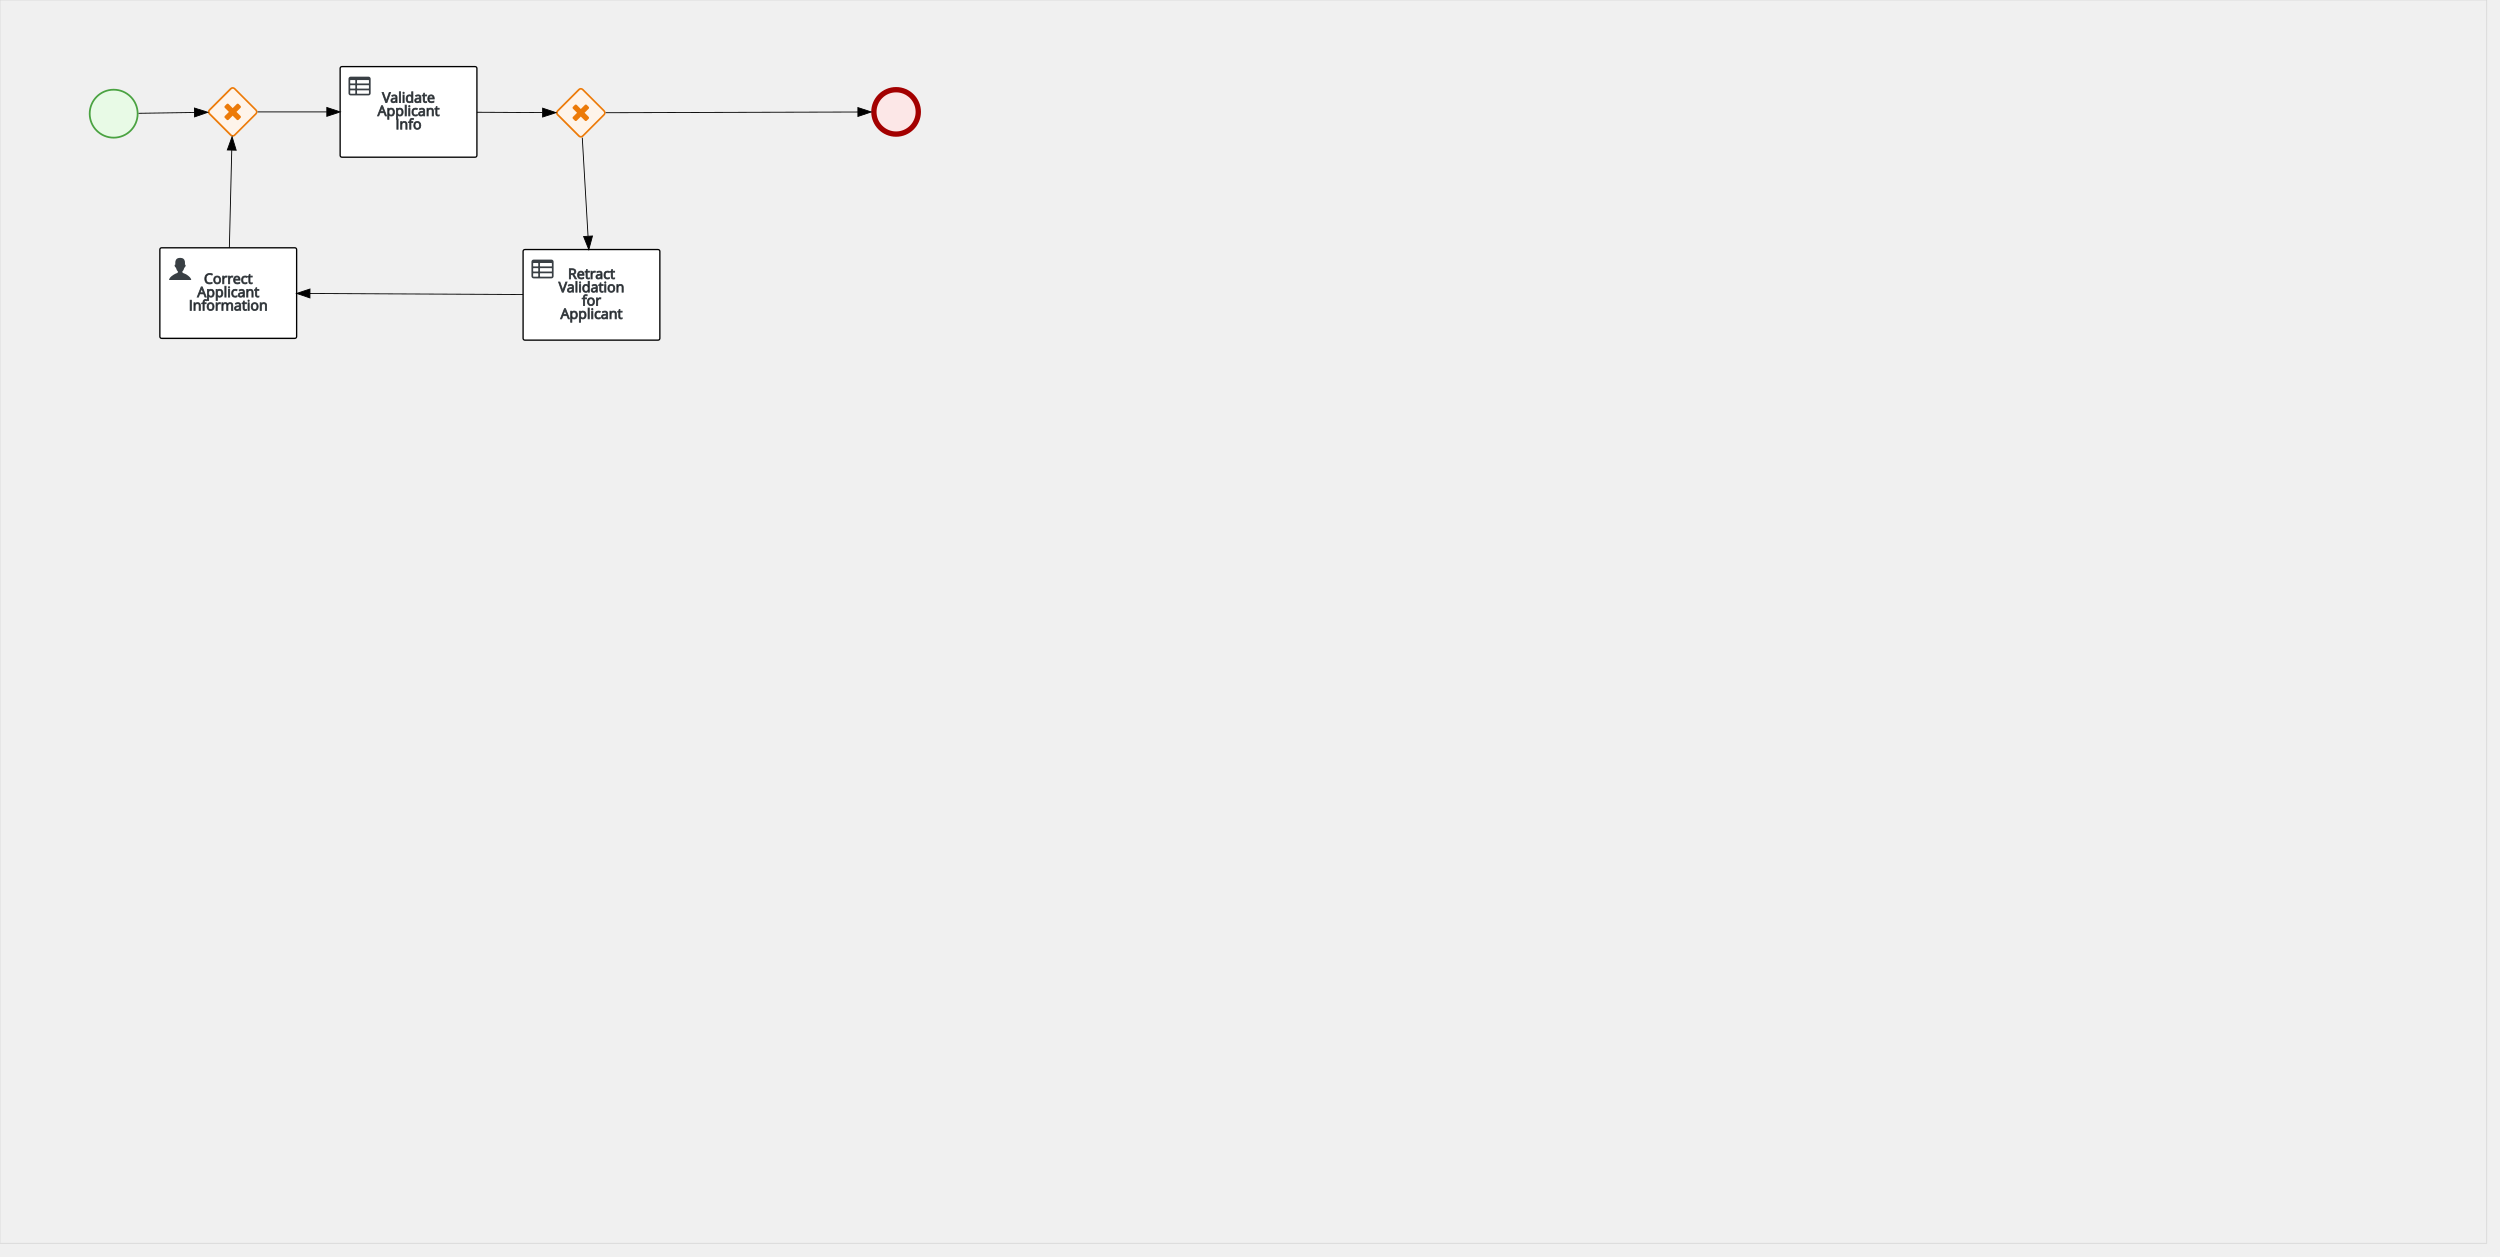
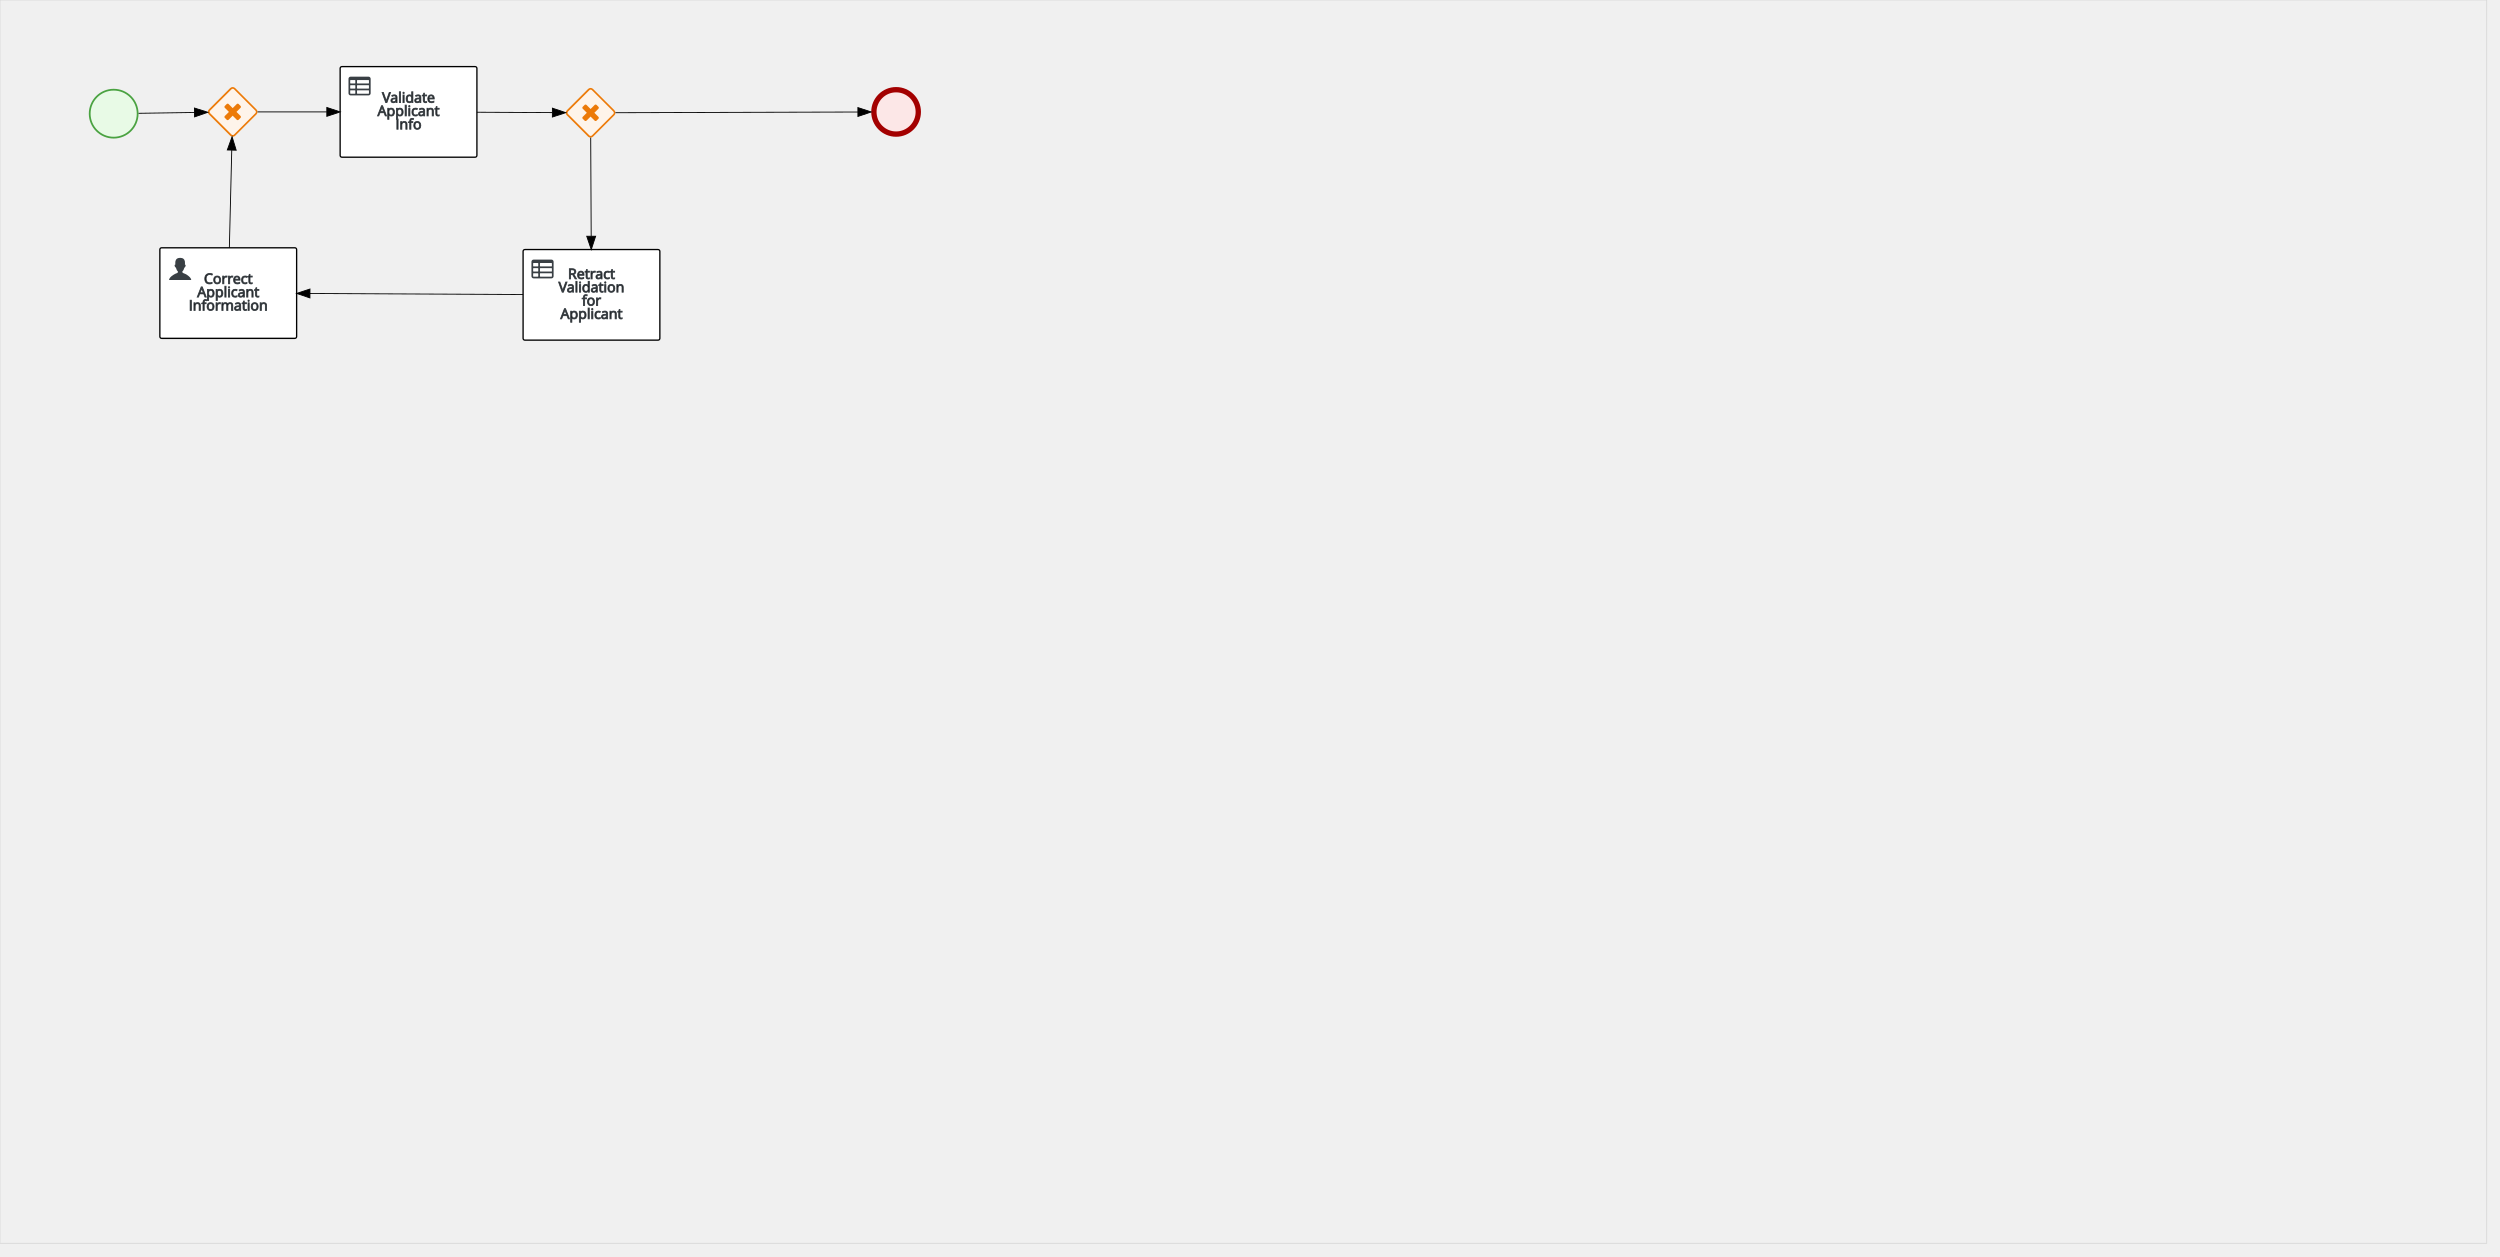
<svg xmlns="http://www.w3.org/2000/svg" version="1.1" width="2815" height="1415">
  <defs />
  <g transform="matrix(1,0,0,1,0,0)">
    <g>
      <g>
        <path fill="none" stroke="#d3d3d3" paint-order="fill stroke markers" d=" M 0 0 L 2800 0 L 2800 1400 L 0 1400 L 0 0 Z Z" stroke-miterlimit="10" stroke-opacity="0.8" stroke-dasharray="" />
      </g>
-       <g id="_76659F3E-6970-4ED7-9EDC-607DD0A8EE84" bpmn2nodeid="_76659F3E-6970-4ED7-9EDC-607DD0A8EE84" transform="matrix(1,0,0,1,626,99)">
-         <g>
-           <path fill="none" stroke="none" />
-         </g>
-         <g transform="matrix(0.125,0,0,0.125,0,0)">
-           <g transform="matrix(1,0,0,1,0,0)">
-             <path fill="#fef4ea" stroke="none" id="_76659F3E-6970-4ED7-9EDC-607DD0A8EE84?shapeType=BACKGROUND" paint-order="stroke fill markers" d=" M 0 0 M 224.4 4.3 C 216.4 4.3 208.4 7.3 202.3 13.4 L 13.5 202.2 C 1.3 214.4 1.3 234.2 13.5 246.4 L 202.2 435.1 C 208.3 441.2 216.4 444.2 224.3 444.2 C 232.2 444.2 240.3 441.2 246.4 435.1 L 435.1 246.4 C 447.3 234.2 447.3 214.4 435.1 202.2 L 246.5 13.4 C 240.4 7.3 232.4 4.3 224.4 4.3 L 224.4 4.3 Z" />
-           </g>
-           <g>
-             <g transform="matrix(1,0,0,1,0,0)">
-               <g transform="matrix(1,0,0,1,0,0)">
-                 <path fill="rgb(236,122,8)" stroke="none" id="_76659F3E-6970-4ED7-9EDC-607DD0A8EE84?shapeType=BORDER&amp;renderType=FILL" paint-order="stroke fill markers" d=" M 0 0 M 20.8 212.7 L 213.3 20.2 C 219.6 13.9 229.7 13.9 235.9 20.2 L 428.4 212.7 C 434.7 219 434.7 229.1 428.4 235.3 L 235.9 427.8 C 229.6 434.1 219.5 434.1 213.3 427.8 L 20.8 235.3 C 14.5 229.1 14.5 218.9 20.8 212.7 L 20.8 212.7 Z M 0 0 M 0 224 C 0 232.1 3.1 240.3 9.3 246.5 L 201.5 438.7 C 213.9 451.1 234.1 451.1 246.5 438.7 L 438.7 246.5 C 444.9 240.3 448 232.1 448 224 C 448 215.9 444.9 207.7 438.7 201.5 L 246.5 9.3 C 234.1 -3.1 213.9 -3.1 201.5 9.3 L 9.3 201.5 C 3.1 207.7 0 215.9 0 224 L 0 224 Z" />
-               </g>
-             </g>
-           </g>
-           <g>
-             <g transform="matrix(1,0,0,1,0,0)">
-               <g transform="matrix(1,0,0,1,0,0)">
-                 <path fill="#ec7a08" stroke="none" id="_76659F3E-6970-4ED7-9EDC-607DD0A8EE84undefined" paint-order="stroke fill markers" d=" M 0 0 M 298.2 269.2 C 298.2 272.6 297.1 275.3 294.7 277.7 L 277.7 294.7 C 275.3 297.1 272.6 298.2 269.2 298.2 C 265.8 298.2 263.1 297.1 260.7 294.7 L 224 258 L 187.2 294.8 C 184.8 297.2 182.1 298.3 178.7 298.3 C 175.3 298.3 172.6 297.2 170.2 294.8 L 153.2 277.8 C 150.8 275.4 149.7 272.7 149.7 269.3 C 149.7 265.9 150.8 263.2 153.2 260.8 L 190 224 L 153.2 187.2 C 150.8 184.8 149.7 182 149.7 178.7 C 149.7 175.3 150.8 172.5 153.2 170.2 L 170.2 153.2 C 172.6 150.8 175.3 149.7 178.7 149.7 C 182.1 149.7 184.8 150.8 187.2 153.2 L 224 190 L 260.8 153.2 C 263.2 150.8 265.9 149.7 269.3 149.7 C 272.7 149.7 275.4 150.8 277.8 153.2 L 294.8 170.2 C 297.2 172.5 298.3 175.3 298.3 178.7 C 298.3 182 297.2 184.8 294.8 187.2 L 258 224 L 294.8 260.8 C 297.1 263.1 298.2 265.9 298.2 269.2 Z" />
-               </g>
-             </g>
-           </g>
-         </g>
-         <g transform="matrix(1,0,0,1,28,28)">
-           <g />
-         </g>
-       </g>
      <g id="_630569CA-FE8E-450C-9135-84411F49206F" bpmn2nodeid="_630569CA-FE8E-450C-9135-84411F49206F" transform="matrix(1,0,0,1,234,98)">
        <g>
          <path fill="none" stroke="none" />
        </g>
        <g transform="matrix(0.125,0,0,0.125,0,0)">
          <g transform="matrix(1,0,0,1,0,0)">
            <path fill="#fef4ea" stroke="none" id="_630569CA-FE8E-450C-9135-84411F49206F?shapeType=BACKGROUND" paint-order="stroke fill markers" d=" M 0 0 M 224.4 4.3 C 216.4 4.3 208.4 7.3 202.3 13.4 L 13.5 202.2 C 1.3 214.4 1.3 234.2 13.5 246.4 L 202.2 435.1 C 208.3 441.2 216.4 444.2 224.3 444.2 C 232.2 444.2 240.3 441.2 246.4 435.1 L 435.1 246.4 C 447.3 234.2 447.3 214.4 435.1 202.2 L 246.5 13.4 C 240.4 7.3 232.4 4.3 224.4 4.3 L 224.4 4.3 Z" />
          </g>
          <g>
            <g transform="matrix(1,0,0,1,0,0)">
              <g transform="matrix(1,0,0,1,0,0)">
                <path fill="rgb(236,122,8)" stroke="none" id="_630569CA-FE8E-450C-9135-84411F49206F?shapeType=BORDER&amp;renderType=FILL" paint-order="stroke fill markers" d=" M 0 0 M 20.8 212.7 L 213.3 20.2 C 219.6 13.9 229.7 13.9 235.9 20.2 L 428.4 212.7 C 434.7 219 434.7 229.1 428.4 235.3 L 235.9 427.8 C 229.6 434.1 219.5 434.1 213.3 427.8 L 20.8 235.3 C 14.5 229.1 14.5 218.9 20.8 212.7 L 20.8 212.7 Z M 0 0 M 0 224 C 0 232.1 3.1 240.3 9.3 246.5 L 201.5 438.7 C 213.9 451.1 234.1 451.1 246.5 438.7 L 438.7 246.5 C 444.9 240.3 448 232.1 448 224 C 448 215.9 444.9 207.7 438.7 201.5 L 246.5 9.3 C 234.1 -3.1 213.9 -3.1 201.5 9.3 L 9.3 201.5 C 3.1 207.7 0 215.9 0 224 L 0 224 Z" />
              </g>
            </g>
          </g>
          <g>
            <g transform="matrix(1,0,0,1,0,0)">
              <g transform="matrix(1,0,0,1,0,0)">
                <path fill="#ec7a08" stroke="none" id="_630569CA-FE8E-450C-9135-84411F49206Fundefined" paint-order="stroke fill markers" d=" M 0 0 M 298.2 269.2 C 298.2 272.6 297.1 275.3 294.7 277.7 L 277.7 294.7 C 275.3 297.1 272.6 298.2 269.2 298.2 C 265.8 298.2 263.1 297.1 260.7 294.7 L 224 258 L 187.2 294.8 C 184.8 297.2 182.1 298.3 178.7 298.3 C 175.3 298.3 172.6 297.2 170.2 294.8 L 153.2 277.8 C 150.8 275.4 149.7 272.7 149.7 269.3 C 149.7 265.9 150.8 263.2 153.2 260.8 L 190 224 L 153.2 187.2 C 150.8 184.8 149.7 182 149.7 178.7 C 149.7 175.3 150.8 172.5 153.2 170.2 L 170.2 153.2 C 172.6 150.8 175.3 149.7 178.7 149.7 C 182.1 149.7 184.8 150.8 187.2 153.2 L 224 190 L 260.8 153.2 C 263.2 150.8 265.9 149.7 269.3 149.7 C 272.7 149.7 275.4 150.8 277.8 153.2 L 294.8 170.2 C 297.2 172.5 298.3 175.3 298.3 178.7 C 298.3 182 297.2 184.8 294.8 187.2 L 258 224 L 294.8 260.8 C 297.1 263.1 298.2 265.9 298.2 269.2 Z" />
              </g>
            </g>
          </g>
        </g>
        <g transform="matrix(1,0,0,1,28,28)">
          <g />
        </g>
      </g>
      <g id="_6839E947-EDFD-42F0-9821-735B1F7AFF8E" bpmn2nodeid="_6839E947-EDFD-42F0-9821-735B1F7AFF8E" transform="matrix(1,0,0,1,383,75)">
        <g>
          <path fill="none" stroke="none" />
        </g>
        <g transform="matrix(1,0,0,1,0,0)">
          <path fill="#ffffff" stroke="none" id="_6839E947-EDFD-42F0-9821-735B1F7AFF8E?shapeType=BACKGROUND" paint-order="stroke fill markers" d=" M 2 0 L 152 0 L 152 0 A 2 2 0 0 1 154 2 L 154 100 L 154 100 A 2 2 0 0 1 152 102 L 2 102 L 2 102 A 2 2 0 0 1 0 100 L 0 2 L 0 2 A 2 2 0 0 1 2 0 Z" />
        </g>
        <g transform="matrix(1,0,0,1,0,0)">
          <path fill="none" stroke="rgb(0,0,0)" id="_6839E947-EDFD-42F0-9821-735B1F7AFF8E?shapeType=BORDER&amp;renderType=STROKE" paint-order="fill stroke markers" d=" M 2 0 L 152 0 L 152 0 A 2 2 0 0 1 154 2 L 154 100 L 154 100 A 2 2 0 0 1 152 102 L 2 102 L 2 102 A 2 2 0 0 1 0 100 L 0 2 L 0 2 A 2 2 0 0 1 2 0 Z" stroke-miterlimit="10" stroke-width="1.5" stroke-dasharray="" />
        </g>
        <g>
          <g transform="matrix(0.06,0,0,0.06,9.4,9.4)">
            <g transform="matrix(1,0,0,1,0,0)">
              <path fill="#393f44" stroke="none" id="_6839E947-EDFD-42F0-9821-735B1F7AFF8Eundefined" paint-order="stroke fill markers" d=" M 0 0 M 128 344 L 128 296 C 128 293.7 127.2 291.8 125.8 290.2 C 124.4 288.6 122.4 288 120 288 L 40 288 C 37.7 288 35.8 288.8 34.2 290.2 C 32.6 291.6 32 293.7 32 296 L 32 344 C 32 346.3 32.8 348.2 34.2 349.8 C 35.6 351.4 37.6 352 40 352 L 120 352 C 122.3 352 124.2 351.2 125.8 349.8 C 127.4 348.4 128 346.3 128 344 Z M 0 0 M 128 248 L 128 200 C 128 197.7 127.2 195.8 125.8 194.2 C 124.4 192.6 122.4 192 120 192 L 40 192 C 37.7 192 35.8 192.8 34.2 194.2 C 32.6 195.6 32 197.7 32 200 L 32 248 C 32 250.3 32.8 252.2 34.2 253.8 C 35.6 255.4 37.6 256 40 256 L 120 256 C 122.3 256 124.2 255.2 125.8 253.8 C 127.4 252.4 128 250.3 128 248 Z M 0 0 M 376 352 C 378.3 352 380.2 351.2 381.8 349.8 C 383.4 348.4 384 346.4 384 344 L 384 296 C 384 293.7 383.2 291.8 381.8 290.2 C 380.4 288.6 378.4 288 376 288 L 168 288 C 165.7 288 163.8 288.8 162.2 290.2 C 160.6 291.6 160 293.6 160 296 L 160 344 C 160 346.3 160.8 348.2 162.2 349.8 C 163.6 351.4 165.6 352 168 352 L 376 352 Z M 0 0 M 128 152 L 128 104 C 128 101.7 127.2 99.8 125.8 98.2 C 124.4 96.6 122.3 96 120 96 L 40 96 C 37.7 96 35.8 96.8 34.2 98.2 C 32.6 99.6 32 101.7 32 104 L 32 152 C 32 154.3 32.8 156.2 34.2 157.8 C 35.6 159.4 37.6 160 40 160 L 120 160 C 122.3 160 124.2 159.2 125.8 157.8 C 127.4 156.4 128 154.3 128 152 Z M 0 0 M 376 256 C 378.3 256 380.2 255.2 381.8 253.8 C 383.4 252.4 384 250.4 384 248 L 384 200 C 384 197.7 383.2 195.8 381.8 194.2 C 380.4 192.6 378.4 192 376 192 L 168 192 C 165.7 192 163.8 192.8 162.2 194.2 C 160.6 195.6 160 197.6 160 200 L 160 248 C 160 250.3 160.8 252.2 162.2 253.8 C 163.6 255.4 165.6 256 168 256 L 376 256 Z M 0 0 M 376 160 C 378.3 160 380.2 159.2 381.8 157.8 C 383.4 156.4 384 154.4 384 152 L 384 104 C 384 101.7 383.2 99.8 381.8 98.2 C 380.4 96.6 378.3 96 376 96 L 168 96 C 165.7 96 163.8 96.8 162.2 98.2 C 160.6 99.6 160 101.6 160 104 L 160 152 C 160 154.3 160.8 156.2 162.2 157.8 C 163.6 159.4 165.6 160 168 160 L 376 160 Z M 0 0 M 416 72 L 416 344 C 416 355 412.1 364.4 404.2 372.2 C 396.3 380 387 384 376 384 L 40 384 C 29 384 19.6 380.1 11.8 372.2 C 4 364.3 0 355 0 344 L 0 72 C 0 61 3.9 51.6 11.8 43.8 C 19.7 36 29 32 40 32 L 376 32 C 387 32 396.4 35.9 404.2 43.8 C 412 51.7 416 61 416 72 Z" />
            </g>
          </g>
        </g>
        <g transform="matrix(1,0,0,1,77,28.5)">
          <g>
            <text fill="#000000" stroke="none" font-family="Open Sans" font-size="12pt" font-style="normal" font-weight="normal" text-decoration="normal" x="0" y="12" text-anchor="middle" dominant-baseline="alphabetic">Validate</text>
            <text fill="#000000" stroke="none" font-family="Open Sans" font-size="12pt" font-style="normal" font-weight="normal" text-decoration="normal" x="0" y="27" text-anchor="middle" dominant-baseline="alphabetic">Applicant</text>
            <text fill="#000000" stroke="none" font-family="Open Sans" font-size="12pt" font-style="normal" font-weight="normal" text-decoration="normal" x="0" y="42" text-anchor="middle" dominant-baseline="alphabetic" id="_6839E947-EDFD-42F0-9821-735B1F7AFF8Eundefined">Info</text>
            <path fill="none" stroke="none" />
            <text fill="none" stroke="#393f44" font-family="Open Sans" font-size="12pt" font-style="normal" font-weight="normal" text-decoration="normal" x="0" y="12" text-anchor="middle" dominant-baseline="alphabetic" stroke-miterlimit="10" stroke-dasharray="">Validate</text>
            <path fill="none" stroke="none" />
            <text fill="none" stroke="#393f44" font-family="Open Sans" font-size="12pt" font-style="normal" font-weight="normal" text-decoration="normal" x="0" y="27" text-anchor="middle" dominant-baseline="alphabetic" stroke-miterlimit="10" stroke-dasharray="">Applicant</text>
            <path fill="none" stroke="none" />
            <text fill="none" stroke="#393f44" font-family="Open Sans" font-size="12pt" font-style="normal" font-weight="normal" text-decoration="normal" x="0" y="42" text-anchor="middle" dominant-baseline="alphabetic" stroke-miterlimit="10" stroke-dasharray="">Info</text>
          </g>
        </g>
      </g>
      <g id="_60B090F9-676A-4B0E-AE76-92CB2DF6BAAC" bpmn2nodeid="_60B090F9-676A-4B0E-AE76-92CB2DF6BAAC" transform="matrix(1,0,0,1,180,279)">
        <g>
          <path fill="none" stroke="none" />
        </g>
        <g transform="matrix(1,0,0,1,0,0)">
          <path fill="#ffffff" stroke="none" id="_60B090F9-676A-4B0E-AE76-92CB2DF6BAAC?shapeType=BACKGROUND" paint-order="stroke fill markers" d=" M 2 0 L 152 0 L 152 0 A 2 2 0 0 1 154 2 L 154 100 L 154 100 A 2 2 0 0 1 152 102 L 2 102 L 2 102 A 2 2 0 0 1 0 100 L 0 2 L 0 2 A 2 2 0 0 1 2 0 Z" />
        </g>
        <g transform="matrix(1,0,0,1,0,0)">
          <path fill="none" stroke="rgb(0,0,0)" id="_60B090F9-676A-4B0E-AE76-92CB2DF6BAAC?shapeType=BORDER&amp;renderType=STROKE" paint-order="fill stroke markers" d=" M 2 0 L 152 0 L 152 0 A 2 2 0 0 1 154 2 L 154 100 L 154 100 A 2 2 0 0 1 152 102 L 2 102 L 2 102 A 2 2 0 0 1 0 100 L 0 2 L 0 2 A 2 2 0 0 1 2 0 Z" stroke-miterlimit="10" stroke-width="1.5" stroke-dasharray="" />
        </g>
        <g>
          <g transform="matrix(0.06,0,0,0.06,9.4,9.4)">
            <g transform="matrix(1,0,0,1,0,0)">
              <path fill="#393f44" stroke="none" id="_60B090F9-676A-4B0E-AE76-92CB2DF6BAACundefined" paint-order="stroke fill markers" d=" M 0 0 M 16 445.21 C 16 440.869 18.784 431.129 22.001 424.217 C 35.768 394.64 77.283 359.28 129 333.084 C 144.516 325.224 157.347 319.964 167.807 317.174 C 171.932 316.074 175.729 314.414 176.525 313.363 C 178.894 310.234 180.914 302.908 181.727 294.5 L 182.5 286.5 L 178.507 283.455 C 166.303 274.146 154.284 251.678 148.04 226.5 C 145.611 216.707 145.056 215.462 142.984 215.158 C 141.703 214.97 138.083 212.243 134.939 209.099 C 123.233 197.393 116.891 177.376 121.44 166.49 C 123.002 162.751 128.155 159.01 131.75 159.004 C 134.448 159 134.471 158.603 132.914 138.788 C 130.927 113.496 134.279 92.265 143.132 74.076 C 152.232 55.38 167.569 42.882 189.049 36.66 C 210.203 30.532 237.797 30.532 258.951 36.66 C 300.042 48.563 318.958 83.806 314.955 141 C 314.32 150.075 313.624 157.788 313.409 158.14 C 313.194 158.493 314.575 159.073 316.479 159.43 C 328.929 161.766 330.986 177.018 321.496 196.621 C 316.903 206.109 309.357 214.508 304.817 215.185 C 303.023 215.453 302.293 217.146 299.943 226.5 C 296.659 239.567 294.474 245.305 287.948 257.995 C 282.491 268.606 273.035 281.109 268.108 284.229 L 264.871 286.278 L 265.518 292.889 C 266.345 301.33 268.639 309.871 270.877 312.837 C 272.067 314.415 275.002 315.79 280.063 317.139 C 291.069 320.075 303.617 325.274 321 334.102 C 369.815 358.891 410.848 393.758 425.032 422.5 C 429.07 430.682 432 440.232 432 445.21 L 432 448 L 224 448 L 16 448 L 16 445.21 Z" />
            </g>
          </g>
        </g>
        <g transform="matrix(1,0,0,1,77,28.5)">
          <g>
            <text fill="#000000" stroke="none" font-family="Open Sans" font-size="12pt" font-style="normal" font-weight="normal" text-decoration="normal" x="0" y="12" text-anchor="middle" dominant-baseline="alphabetic">Correct</text>
            <text fill="#000000" stroke="none" font-family="Open Sans" font-size="12pt" font-style="normal" font-weight="normal" text-decoration="normal" x="0" y="27" text-anchor="middle" dominant-baseline="alphabetic">Applicant</text>
            <text fill="#000000" stroke="none" font-family="Open Sans" font-size="12pt" font-style="normal" font-weight="normal" text-decoration="normal" x="0" y="42" text-anchor="middle" dominant-baseline="alphabetic" id="_60B090F9-676A-4B0E-AE76-92CB2DF6BAACundefined">Information</text>
            <path fill="none" stroke="none" />
            <text fill="none" stroke="#393f44" font-family="Open Sans" font-size="12pt" font-style="normal" font-weight="normal" text-decoration="normal" x="0" y="12" text-anchor="middle" dominant-baseline="alphabetic" stroke-miterlimit="10" stroke-dasharray="">Correct</text>
            <path fill="none" stroke="none" />
            <text fill="none" stroke="#393f44" font-family="Open Sans" font-size="12pt" font-style="normal" font-weight="normal" text-decoration="normal" x="0" y="27" text-anchor="middle" dominant-baseline="alphabetic" stroke-miterlimit="10" stroke-dasharray="">Applicant</text>
            <path fill="none" stroke="none" />
            <text fill="none" stroke="#393f44" font-family="Open Sans" font-size="12pt" font-style="normal" font-weight="normal" text-decoration="normal" x="0" y="42" text-anchor="middle" dominant-baseline="alphabetic" stroke-miterlimit="10" stroke-dasharray="">Information</text>
          </g>
        </g>
      </g>
      <g id="_38F9C561-0AB9-4226-820F-93FBF414FC0B" bpmn2nodeid="_38F9C561-0AB9-4226-820F-93FBF414FC0B" transform="matrix(1,0,0,1,100,100)">
        <g>
          <path fill="none" stroke="none" />
        </g>
        <g transform="matrix(0.125,0,0,0.125,0,0)">
          <g transform="matrix(1,0,0,1,0,0)">
            <path fill="#e8fae6" stroke="none" id="_38F9C561-0AB9-4226-820F-93FBF414FC0B?shapeType=BACKGROUND" paint-order="stroke fill markers" d=" M 0 0 M 444 224 C 444 263.9 434.2 300.8 414.4 334.5 C 394.7 368.2 368 394.9 334.4 414.5 C 300.8 434.1 263.9 444 224 444 C 184.1 444 147.2 434.2 113.5 414.4 C 79.8 394.7 53.1 368 33.5 334.4 C 13.9 300.8 4 263.9 4 224 C 4 184.1 13.8 147.2 33.6 113.5 C 53.4 79.8 80.1 53.1 113.6 33.5 C 147.1 13.9 184.1 4 224 4 C 263.9 4 300.8 13.8 334.5 33.6 C 368.2 53.4 394.9 80.1 414.5 113.6 C 434.1 147.1 444 184.1 444 224 Z" />
          </g>
          <g>
            <g transform="matrix(1,0,0,1,0,0)">
              <g transform="matrix(1,0,0,1,0,0)">
                <path fill="rgb(74,162,65)" stroke="none" id="_38F9C561-0AB9-4226-820F-93FBF414FC0B?shapeType=BORDER&amp;renderType=FILL" paint-order="stroke fill markers" d=" M 0 0 M 224 0 C 100.3 0 0 100.3 0 224 C 0 347.7 100.3 448 224 448 C 347.7 448 448 347.7 448 224 C 448 100.3 347.7 0 224 0 Z M 0 0 M 224 432 C 109.1 432 16 338.9 16 224 C 16 109.1 109.1 16 224 16 C 338.9 16 432 109.1 432 224 C 432 338.9 338.9 432 224 432 Z" />
              </g>
            </g>
          </g>
        </g>
        <g transform="matrix(1,0,0,1,28,56)">
          <g />
        </g>
      </g>
      <g id="_A69D704A-67A4-4977-BC2F-82522DA7D7FE" bpmn2nodeid="_A69D704A-67A4-4977-BC2F-82522DA7D7FE" transform="matrix(1,0,0,1,589,281)">
        <g>
          <path fill="none" stroke="none" />
        </g>
        <g transform="matrix(1,0,0,1,0,0)">
          <path fill="#ffffff" stroke="none" id="_A69D704A-67A4-4977-BC2F-82522DA7D7FE?shapeType=BACKGROUND" paint-order="stroke fill markers" d=" M 2 0 L 152 0 L 152 0 A 2 2 0 0 1 154 2 L 154 100 L 154 100 A 2 2 0 0 1 152 102 L 2 102 L 2 102 A 2 2 0 0 1 0 100 L 0 2 L 0 2 A 2 2 0 0 1 2 0 Z" />
        </g>
        <g transform="matrix(1,0,0,1,0,0)">
          <path fill="none" stroke="rgb(0,0,0)" id="_A69D704A-67A4-4977-BC2F-82522DA7D7FE?shapeType=BORDER&amp;renderType=STROKE" paint-order="fill stroke markers" d=" M 2 0 L 152 0 L 152 0 A 2 2 0 0 1 154 2 L 154 100 L 154 100 A 2 2 0 0 1 152 102 L 2 102 L 2 102 A 2 2 0 0 1 0 100 L 0 2 L 0 2 A 2 2 0 0 1 2 0 Z" stroke-miterlimit="10" stroke-width="1.5" stroke-dasharray="" />
        </g>
        <g>
          <g transform="matrix(0.06,0,0,0.06,9.4,9.4)">
            <g transform="matrix(1,0,0,1,0,0)">
              <path fill="#393f44" stroke="none" id="_A69D704A-67A4-4977-BC2F-82522DA7D7FEundefined" paint-order="stroke fill markers" d=" M 0 0 M 128 344 L 128 296 C 128 293.7 127.2 291.8 125.8 290.2 C 124.4 288.6 122.4 288 120 288 L 40 288 C 37.7 288 35.8 288.8 34.2 290.2 C 32.6 291.6 32 293.7 32 296 L 32 344 C 32 346.3 32.8 348.2 34.2 349.8 C 35.6 351.4 37.6 352 40 352 L 120 352 C 122.3 352 124.2 351.2 125.8 349.8 C 127.4 348.4 128 346.3 128 344 Z M 0 0 M 128 248 L 128 200 C 128 197.7 127.2 195.8 125.8 194.2 C 124.4 192.6 122.4 192 120 192 L 40 192 C 37.7 192 35.8 192.8 34.2 194.2 C 32.6 195.6 32 197.7 32 200 L 32 248 C 32 250.3 32.8 252.2 34.2 253.8 C 35.6 255.4 37.6 256 40 256 L 120 256 C 122.3 256 124.2 255.2 125.8 253.8 C 127.4 252.4 128 250.3 128 248 Z M 0 0 M 376 352 C 378.3 352 380.2 351.2 381.8 349.8 C 383.4 348.4 384 346.4 384 344 L 384 296 C 384 293.7 383.2 291.8 381.8 290.2 C 380.4 288.6 378.4 288 376 288 L 168 288 C 165.7 288 163.8 288.8 162.2 290.2 C 160.6 291.6 160 293.6 160 296 L 160 344 C 160 346.3 160.8 348.2 162.2 349.8 C 163.6 351.4 165.6 352 168 352 L 376 352 Z M 0 0 M 128 152 L 128 104 C 128 101.7 127.2 99.8 125.8 98.2 C 124.4 96.6 122.3 96 120 96 L 40 96 C 37.7 96 35.8 96.8 34.2 98.2 C 32.6 99.6 32 101.7 32 104 L 32 152 C 32 154.3 32.8 156.2 34.2 157.8 C 35.6 159.4 37.6 160 40 160 L 120 160 C 122.3 160 124.2 159.2 125.8 157.8 C 127.4 156.4 128 154.3 128 152 Z M 0 0 M 376 256 C 378.3 256 380.2 255.2 381.8 253.8 C 383.4 252.4 384 250.4 384 248 L 384 200 C 384 197.7 383.2 195.8 381.8 194.2 C 380.4 192.6 378.4 192 376 192 L 168 192 C 165.7 192 163.8 192.8 162.2 194.2 C 160.6 195.6 160 197.6 160 200 L 160 248 C 160 250.3 160.8 252.2 162.2 253.8 C 163.6 255.4 165.6 256 168 256 L 376 256 Z M 0 0 M 376 160 C 378.3 160 380.2 159.2 381.8 157.8 C 383.4 156.4 384 154.4 384 152 L 384 104 C 384 101.7 383.2 99.8 381.8 98.2 C 380.4 96.6 378.3 96 376 96 L 168 96 C 165.7 96 163.8 96.8 162.2 98.2 C 160.6 99.6 160 101.6 160 104 L 160 152 C 160 154.3 160.8 156.2 162.2 157.8 C 163.6 159.4 165.6 160 168 160 L 376 160 Z M 0 0 M 416 72 L 416 344 C 416 355 412.1 364.4 404.2 372.2 C 396.3 380 387 384 376 384 L 40 384 C 29 384 19.6 380.1 11.8 372.2 C 4 364.3 0 355 0 344 L 0 72 C 0 61 3.9 51.6 11.8 43.8 C 19.7 36 29 32 40 32 L 376 32 C 387 32 396.4 35.9 404.2 43.8 C 412 51.7 416 61 416 72 Z" />
            </g>
          </g>
        </g>
        <g transform="matrix(1,0,0,1,77,21)">
          <g>
            <text fill="#000000" stroke="none" font-family="Open Sans" font-size="12pt" font-style="normal" font-weight="normal" text-decoration="normal" x="0" y="12" text-anchor="middle" dominant-baseline="alphabetic">Retract</text>
            <text fill="#000000" stroke="none" font-family="Open Sans" font-size="12pt" font-style="normal" font-weight="normal" text-decoration="normal" x="0" y="27" text-anchor="middle" dominant-baseline="alphabetic">Validation</text>
            <text fill="#000000" stroke="none" font-family="Open Sans" font-size="12pt" font-style="normal" font-weight="normal" text-decoration="normal" x="0" y="42" text-anchor="middle" dominant-baseline="alphabetic">for</text>
            <text fill="#000000" stroke="none" font-family="Open Sans" font-size="12pt" font-style="normal" font-weight="normal" text-decoration="normal" x="0" y="57" text-anchor="middle" dominant-baseline="alphabetic" id="_A69D704A-67A4-4977-BC2F-82522DA7D7FEundefined">Applicant</text>
            <path fill="none" stroke="none" />
            <text fill="none" stroke="#393f44" font-family="Open Sans" font-size="12pt" font-style="normal" font-weight="normal" text-decoration="normal" x="0" y="12" text-anchor="middle" dominant-baseline="alphabetic" stroke-miterlimit="10" stroke-dasharray="">Retract</text>
            <path fill="none" stroke="none" />
            <text fill="none" stroke="#393f44" font-family="Open Sans" font-size="12pt" font-style="normal" font-weight="normal" text-decoration="normal" x="0" y="27" text-anchor="middle" dominant-baseline="alphabetic" stroke-miterlimit="10" stroke-dasharray="">Validation</text>
            <path fill="none" stroke="none" />
            <text fill="none" stroke="#393f44" font-family="Open Sans" font-size="12pt" font-style="normal" font-weight="normal" text-decoration="normal" x="0" y="42" text-anchor="middle" dominant-baseline="alphabetic" stroke-miterlimit="10" stroke-dasharray="">for</text>
            <path fill="none" stroke="none" />
            <text fill="none" stroke="#393f44" font-family="Open Sans" font-size="12pt" font-style="normal" font-weight="normal" text-decoration="normal" x="0" y="57" text-anchor="middle" dominant-baseline="alphabetic" stroke-miterlimit="10" stroke-dasharray="">Applicant</text>
          </g>
        </g>
      </g>
      <g id="_ADEFEAF3-9B96-4AA5-9DC9-8F3194B8B90C" bpmn2nodeid="_ADEFEAF3-9B96-4AA5-9DC9-8F3194B8B90C">
        <g>
          <path fill="none" stroke="rgb(0,0,0)" paint-order="fill stroke markers" d=" M 156 127.582 L 219.002 126.642" stroke-miterlimit="10" stroke-dasharray="" />
        </g>
        <g transform="matrix(1,0,0,1,156,127.5821)" />
        <g transform="matrix(0.01492371,0.9998886,-0.9998886,0.01492371,233.9254,121.4185)">
          <path fill="rgb(0,0,0)" stroke="rgb(0,0,0)" paint-order="fill stroke markers" d=" M 10 15 L 0 15 L 5 0 Z" stroke-miterlimit="10" stroke-dasharray="" />
        </g>
      </g>
      <g id="_8BEBD7F5-8F2C-4F7B-A859-2E7F3BB09D40" bpmn2nodeid="_8BEBD7F5-8F2C-4F7B-A859-2E7F3BB09D40">
        <g>
          <path fill="none" stroke="rgb(0,0,0)" paint-order="fill stroke markers" d=" M 290 126 L 368 126" stroke-miterlimit="10" stroke-dasharray="" />
        </g>
        <g transform="matrix(1,0,0,1,290,126)" />
        <g transform="matrix(6.123233995736766e-17,1,-1,6.123233995736766e-17,383,121)">
          <path fill="rgb(0,0,0)" stroke="rgb(0,0,0)" paint-order="fill stroke markers" d=" M 10 15 L 0 15 L 5 0 Z" stroke-miterlimit="10" stroke-dasharray="" />
        </g>
      </g>
-       <g id="_9206AC63-EA8A-473E-B6EB-CCD1BD3F837D" bpmn2nodeid="_9206AC63-EA8A-473E-B6EB-CCD1BD3F837D">
-         <g>
-           <path fill="none" stroke="rgb(0,0,0)" paint-order="fill stroke markers" d=" M 537 126.397 L 611 126.778" stroke-miterlimit="10" stroke-dasharray="" />
-         </g>
-         <g transform="matrix(1,0,0,1,537,126.3969)" />
-         <g transform="matrix(-0.005154571,0.9999867,-0.9999867,-0.005154571,626.0258,121.8557)">
-           <path fill="rgb(0,0,0)" stroke="rgb(0,0,0)" paint-order="fill stroke markers" d=" M 10 15 L 0 15 L 5 0 Z" stroke-miterlimit="10" stroke-dasharray="" />
-         </g>
-       </g>
-       <g id="_B6B92C7A-C1E3-4089-90AF-6414C330E4F6" bpmn2nodeid="_B6B92C7A-C1E3-4089-90AF-6414C330E4F6">
-         <g>
-           <path fill="none" stroke="rgb(0,0,0)" paint-order="fill stroke markers" d=" M 655.639 155 L 662.138 266.026" stroke-miterlimit="10" stroke-dasharray="" />
-         </g>
-         <g transform="matrix(1,0,0,1,655.639,155)" />
-         <g transform="matrix(-0.9982911,0.05843655,-0.05843655,-0.9982911,668.0061,280.7078)">
-           <path fill="rgb(0,0,0)" stroke="rgb(0,0,0)" paint-order="fill stroke markers" d=" M 10 15 L 0 15 L 5 0 Z" stroke-miterlimit="10" stroke-dasharray="" />
-         </g>
-       </g>
      <g id="_C57FCD33-A006-4FA1-A003-7F4C714B9E51" bpmn2nodeid="_C57FCD33-A006-4FA1-A003-7F4C714B9E51">
        <g>
          <path fill="none" stroke="rgb(0,0,0)" paint-order="fill stroke markers" d=" M 589 331.623 L 349 330.45" stroke-miterlimit="10" stroke-dasharray="" />
        </g>
        <g transform="matrix(1,0,0,1,589,331.6235)" />
        <g transform="matrix(0.004889917,-0.999988,0.999988,0.004889917,333.9756,335.3765)">
          <path fill="rgb(0,0,0)" stroke="rgb(0,0,0)" paint-order="fill stroke markers" d=" M 10 15 L 0 15 L 5 0 Z" stroke-miterlimit="10" stroke-dasharray="" />
        </g>
      </g>
      <g id="_8263AA3F-AE7F-40D9-BEFF-6191D0EF98A9" bpmn2nodeid="_8263AA3F-AE7F-40D9-BEFF-6191D0EF98A9">
        <g>
          <path fill="none" stroke="rgb(0,0,0)" paint-order="fill stroke markers" d=" M 258.25 279 L 260.946 168.995" stroke-miterlimit="10" stroke-dasharray="" />
        </g>
        <g transform="matrix(1,0,0,1,258.25,279)" />
        <g transform="matrix(0.9996998,0.02450245,-0.02450245,0.9996998,256.3152,153.8775)">
          <path fill="rgb(0,0,0)" stroke="rgb(0,0,0)" paint-order="fill stroke markers" d=" M 10 15 L 0 15 L 5 0 Z" stroke-miterlimit="10" stroke-dasharray="" />
        </g>
      </g>
-       <g transform="matrix(1,0,0,1,626,99)" />
      <g transform="matrix(1,0,0,1,234,98)" />
      <g transform="matrix(1,0,0,1,180,279)" />
      <g transform="matrix(1,0,0,1,100,100)" />
+       <g id="_4ADA9CB3-2079-4F62-AF8E-6870DE3C81A7" bpmn2nodeid="_4ADA9CB3-2079-4F62-AF8E-6870DE3C81A7" transform="matrix(1,0,0,1,981,98)">
+         <g>
+           <path fill="none" stroke="none" />
+         </g>
+         <g transform="matrix(0.125,0,0,0.125,0,0)">
+           <g transform="matrix(1,0,0,1,0,0)">
+             <path fill="#fce7e7" stroke="none" id="_4ADA9CB3-2079-4F62-AF8E-6870DE3C81A7?shapeType=BACKGROUND" paint-order="stroke fill markers" d=" M 0 0 M 444 224 C 444 263.9 434.2 300.8 414.4 334.5 C 394.7 368.2 368 394.9 334.4 414.5 C 300.8 434.1 263.9 444 224 444 C 184.1 444 147.2 434.2 113.5 414.4 C 79.8 394.7 53.1 368 33.5 334.4 C 13.9 300.8 4 263.9 4 224 C 4 184.1 13.8 147.2 33.6 113.5 C 53.4 79.8 80.1 53.1 113.6 33.5 C 147.1 13.9 184.1 4 224 4 C 263.9 4 300.8 13.8 334.5 33.6 C 368.2 53.4 394.9 80.1 414.5 113.6 C 434.1 147.1 444 184.1 444 224 Z" />
+           </g>
+           <g>
+             <g transform="matrix(1,0,0,1,0,0)">
+               <g transform="matrix(1,0,0,1,0,0)">
+                 <path fill="rgb(163,0,0)" stroke="none" id="_4ADA9CB3-2079-4F62-AF8E-6870DE3C81A7?shapeType=BORDER&amp;renderType=FILL" paint-order="stroke fill markers" d=" M 0 0 M 224 0 C 100.3 0 0 100.3 0 224 C 0 347.7 100.3 448 224 448 C 347.7 448 448 347.7 448 224 C 448 100.3 347.7 0 224 0 Z M 0 0 M 224 400 C 126.8 400 48 321.2 48 224 C 48 126.8 126.8 48 224 48 C 321.2 48 400 126.8 400 224 C 400 321.2 321.2 400 224 400 Z" />
+               </g>
+             </g>
+           </g>
+         </g>
+         <g transform="matrix(1,0,0,1,28,56)">
+           <g />
+         </g>
+       </g>
+       <g transform="matrix(1,0,0,1,981,98)" />
+       <g id="_76659F3E-6970-4ED7-9EDC-607DD0A8EE84" bpmn2nodeid="_76659F3E-6970-4ED7-9EDC-607DD0A8EE84" transform="matrix(1,0,0,1,637,99)">
+         <g>
+           <path fill="none" stroke="none" />
+         </g>
+         <g transform="matrix(0.125,0,0,0.125,0,0)">
+           <g transform="matrix(1,0,0,1,0,0)">
+             <path fill="#fef4ea" stroke="none" id="_76659F3E-6970-4ED7-9EDC-607DD0A8EE84?shapeType=BACKGROUND" paint-order="stroke fill markers" d=" M 0 0 M 224.4 4.3 C 216.4 4.3 208.4 7.3 202.3 13.4 L 13.5 202.2 C 1.3 214.4 1.3 234.2 13.5 246.4 L 202.2 435.1 C 208.3 441.2 216.4 444.2 224.3 444.2 C 232.2 444.2 240.3 441.2 246.4 435.1 L 435.1 246.4 C 447.3 234.2 447.3 214.4 435.1 202.2 L 246.5 13.4 C 240.4 7.3 232.4 4.3 224.4 4.3 L 224.4 4.3 Z" />
+           </g>
+           <g>
+             <g transform="matrix(1,0,0,1,0,0)">
+               <g transform="matrix(1,0,0,1,0,0)">
+                 <path fill="rgb(236,122,8)" stroke="none" id="_76659F3E-6970-4ED7-9EDC-607DD0A8EE84?shapeType=BORDER&amp;renderType=FILL" paint-order="stroke fill markers" d=" M 0 0 M 20.8 212.7 L 213.3 20.2 C 219.6 13.9 229.7 13.9 235.9 20.2 L 428.4 212.7 C 434.7 219 434.7 229.1 428.4 235.3 L 235.9 427.8 C 229.6 434.1 219.5 434.1 213.3 427.8 L 20.8 235.3 C 14.5 229.1 14.5 218.9 20.8 212.7 L 20.8 212.7 Z M 0 0 M 0 224 C 0 232.1 3.1 240.3 9.3 246.5 L 201.5 438.7 C 213.9 451.1 234.1 451.1 246.5 438.7 L 438.7 246.5 C 444.9 240.3 448 232.1 448 224 C 448 215.9 444.9 207.7 438.7 201.5 L 246.5 9.3 C 234.1 -3.1 213.9 -3.1 201.5 9.3 L 9.3 201.5 C 3.1 207.7 0 215.9 0 224 L 0 224 Z" />
+               </g>
+             </g>
+           </g>
+           <g>
+             <g transform="matrix(1,0,0,1,0,0)">
+               <g transform="matrix(1,0,0,1,0,0)">
+                 <path fill="#ec7a08" stroke="none" id="_76659F3E-6970-4ED7-9EDC-607DD0A8EE84undefined" paint-order="stroke fill markers" d=" M 0 0 M 298.2 269.2 C 298.2 272.6 297.1 275.3 294.7 277.7 L 277.7 294.7 C 275.3 297.1 272.6 298.2 269.2 298.2 C 265.8 298.2 263.1 297.1 260.7 294.7 L 224 258 L 187.2 294.8 C 184.8 297.2 182.1 298.3 178.7 298.3 C 175.3 298.3 172.6 297.2 170.2 294.8 L 153.2 277.8 C 150.8 275.4 149.7 272.7 149.7 269.3 C 149.7 265.9 150.8 263.2 153.2 260.8 L 190 224 L 153.2 187.2 C 150.8 184.8 149.7 182 149.7 178.7 C 149.7 175.3 150.8 172.5 153.2 170.2 L 170.2 153.2 C 172.6 150.8 175.3 149.7 178.7 149.7 C 182.1 149.7 184.8 150.8 187.2 153.2 L 224 190 L 260.8 153.2 C 263.2 150.8 265.9 149.7 269.3 149.7 C 272.7 149.7 275.4 150.8 277.8 153.2 L 294.8 170.2 C 297.2 172.5 298.3 175.3 298.3 178.7 C 298.3 182 297.2 184.8 294.8 187.2 L 258 224 L 294.8 260.8 C 297.1 263.1 298.2 265.9 298.2 269.2 Z" />
+               </g>
+             </g>
+           </g>
+         </g>
+         <g transform="matrix(1,0,0,1,28,28)">
+           <g />
+         </g>
+       </g>
+       <g id="_9206AC63-EA8A-473E-B6EB-CCD1BD3F837D" bpmn2nodeid="_9206AC63-EA8A-473E-B6EB-CCD1BD3F837D">
+         <g>
+           <path fill="none" stroke="rgb(0,0,0)" paint-order="fill stroke markers" d=" M 537 126.376 L 622 126.79" stroke-miterlimit="10" stroke-dasharray="" />
+         </g>
+         <g transform="matrix(1,0,0,1,537,126.3756)" />
+         <g transform="matrix(-0.004877991,0.9999881,-0.9999881,-0.004877991,637.0244,121.8635)">
+           <path fill="rgb(0,0,0)" stroke="rgb(0,0,0)" paint-order="fill stroke markers" d=" M 10 15 L 0 15 L 5 0 Z" stroke-miterlimit="10" stroke-dasharray="" />
+         </g>
+       </g>
+       <g id="_934A7E2E-DEF2-43BB-A0D1-0B67C82652FF" bpmn2nodeid="_934A7E2E-DEF2-43BB-A0D1-0B67C82652FF">
+         <g>
+           <path fill="none" stroke="rgb(0,0,0)" paint-order="fill stroke markers" d=" M 693 126.919 L 966 126.125" stroke-miterlimit="10" stroke-dasharray="" />
+         </g>
+         <g transform="matrix(1,0,0,1,693,126.9186)" />
+         <g transform="matrix(0.002906964,0.9999958,-0.9999958,0.002906964,980.9855,121.0814)">
+           <path fill="rgb(0,0,0)" stroke="rgb(0,0,0)" paint-order="fill stroke markers" d=" M 10 15 L 0 15 L 5 0 Z" stroke-miterlimit="10" stroke-dasharray="" />
+         </g>
+       </g>
+       <g id="_B6B92C7A-C1E3-4089-90AF-6414C330E4F6" bpmn2nodeid="_B6B92C7A-C1E3-4089-90AF-6414C330E4F6">
+         <g>
+           <path fill="none" stroke="rgb(0,0,0)" paint-order="fill stroke markers" d=" M 665.137 155 L 665.678 266" stroke-miterlimit="10" stroke-dasharray="" />
+         </g>
+         <g transform="matrix(1,0,0,1,665.1366,155)" />
+         <g transform="matrix(-0.9999881,0.004877991,-0.004877991,-0.9999881,670.7512,280.9756)">
+           <path fill="rgb(0,0,0)" stroke="rgb(0,0,0)" paint-order="fill stroke markers" d=" M 10 15 L 0 15 L 5 0 Z" stroke-miterlimit="10" stroke-dasharray="" />
+         </g>
+       </g>
+       <g transform="matrix(1,0,0,1,637,99)" />
      <g transform="matrix(1,0,0,1,589,281)" />
      <g transform="matrix(1,0,0,1,383,75)" />
-       <g id="_4ADA9CB3-2079-4F62-AF8E-6870DE3C81A7" bpmn2nodeid="_4ADA9CB3-2079-4F62-AF8E-6870DE3C81A7" transform="matrix(1,0,0,1,981,98)">
-         <g>
-           <path fill="none" stroke="none" />
-         </g>
-         <g transform="matrix(0.125,0,0,0.125,0,0)">
-           <g transform="matrix(1,0,0,1,0,0)">
-             <path fill="#fce7e7" stroke="none" id="_4ADA9CB3-2079-4F62-AF8E-6870DE3C81A7?shapeType=BACKGROUND" paint-order="stroke fill markers" d=" M 0 0 M 444 224 C 444 263.9 434.2 300.8 414.4 334.5 C 394.7 368.2 368 394.9 334.4 414.5 C 300.8 434.1 263.9 444 224 444 C 184.1 444 147.2 434.2 113.5 414.4 C 79.8 394.7 53.1 368 33.5 334.4 C 13.9 300.8 4 263.9 4 224 C 4 184.1 13.8 147.2 33.6 113.5 C 53.4 79.8 80.1 53.1 113.6 33.5 C 147.1 13.9 184.1 4 224 4 C 263.9 4 300.8 13.8 334.5 33.6 C 368.2 53.4 394.9 80.1 414.5 113.6 C 434.1 147.1 444 184.1 444 224 Z" />
-           </g>
-           <g>
-             <g transform="matrix(1,0,0,1,0,0)">
-               <g transform="matrix(1,0,0,1,0,0)">
-                 <path fill="rgb(163,0,0)" stroke="none" id="_4ADA9CB3-2079-4F62-AF8E-6870DE3C81A7?shapeType=BORDER&amp;renderType=FILL" paint-order="stroke fill markers" d=" M 0 0 M 224 0 C 100.3 0 0 100.3 0 224 C 0 347.7 100.3 448 224 448 C 347.7 448 448 347.7 448 224 C 448 100.3 347.7 0 224 0 Z M 0 0 M 224 400 C 126.8 400 48 321.2 48 224 C 48 126.8 126.8 48 224 48 C 321.2 48 400 126.8 400 224 C 400 321.2 321.2 400 224 400 Z" />
-               </g>
-             </g>
-           </g>
-         </g>
-         <g transform="matrix(1,0,0,1,28,56)">
-           <g />
-         </g>
-       </g>
-       <g id="_934A7E2E-DEF2-43BB-A0D1-0B67C82652FF" bpmn2nodeid="_934A7E2E-DEF2-43BB-A0D1-0B67C82652FF">
-         <g>
-           <path fill="none" stroke="rgb(0,0,0)" paint-order="fill stroke markers" d=" M 682 126.921 L 966 126.121" stroke-miterlimit="10" stroke-dasharray="" />
-         </g>
-         <g transform="matrix(1,0,0,1,682,126.9211)" />
-         <g transform="matrix(0.00281689,0.999996,-0.999996,0.00281689,980.9859,121.0789)">
-           <path fill="rgb(0,0,0)" stroke="rgb(0,0,0)" paint-order="fill stroke markers" d=" M 10 15 L 0 15 L 5 0 Z" stroke-miterlimit="10" stroke-dasharray="" />
-         </g>
-       </g>
-       <g transform="matrix(1,0,0,1,981,98)" />
    </g>
  </g>
</svg>
